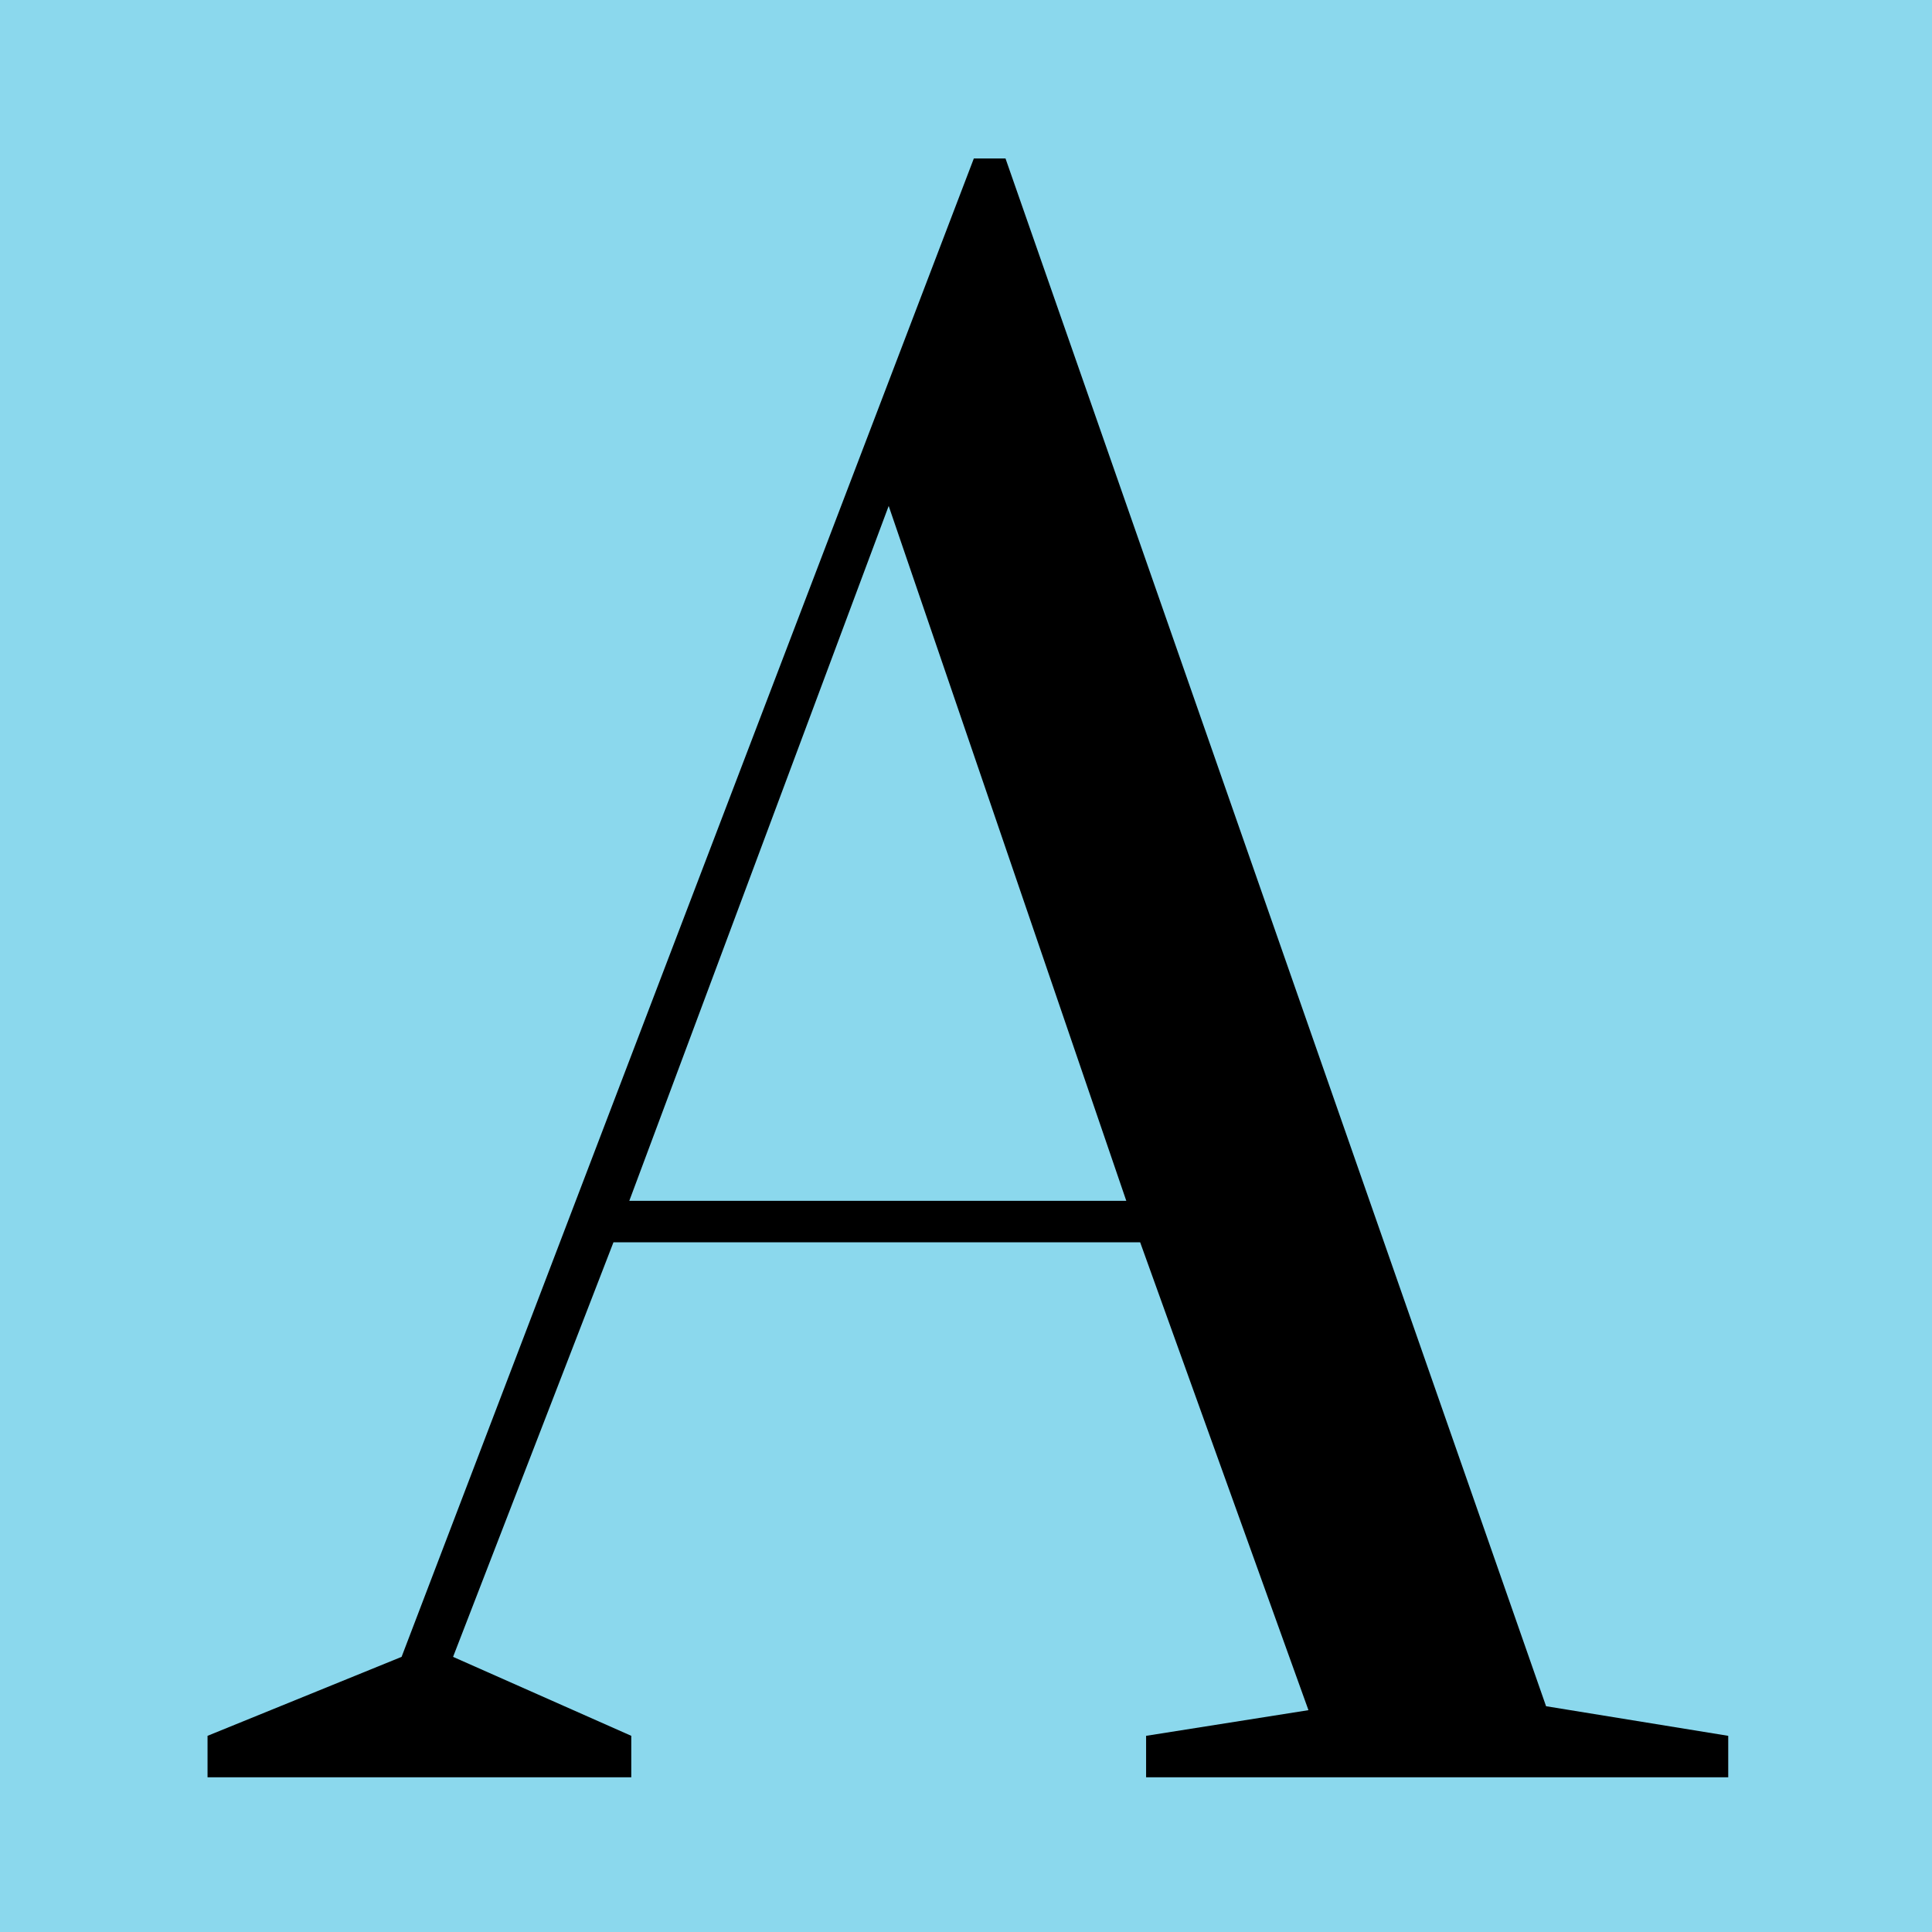
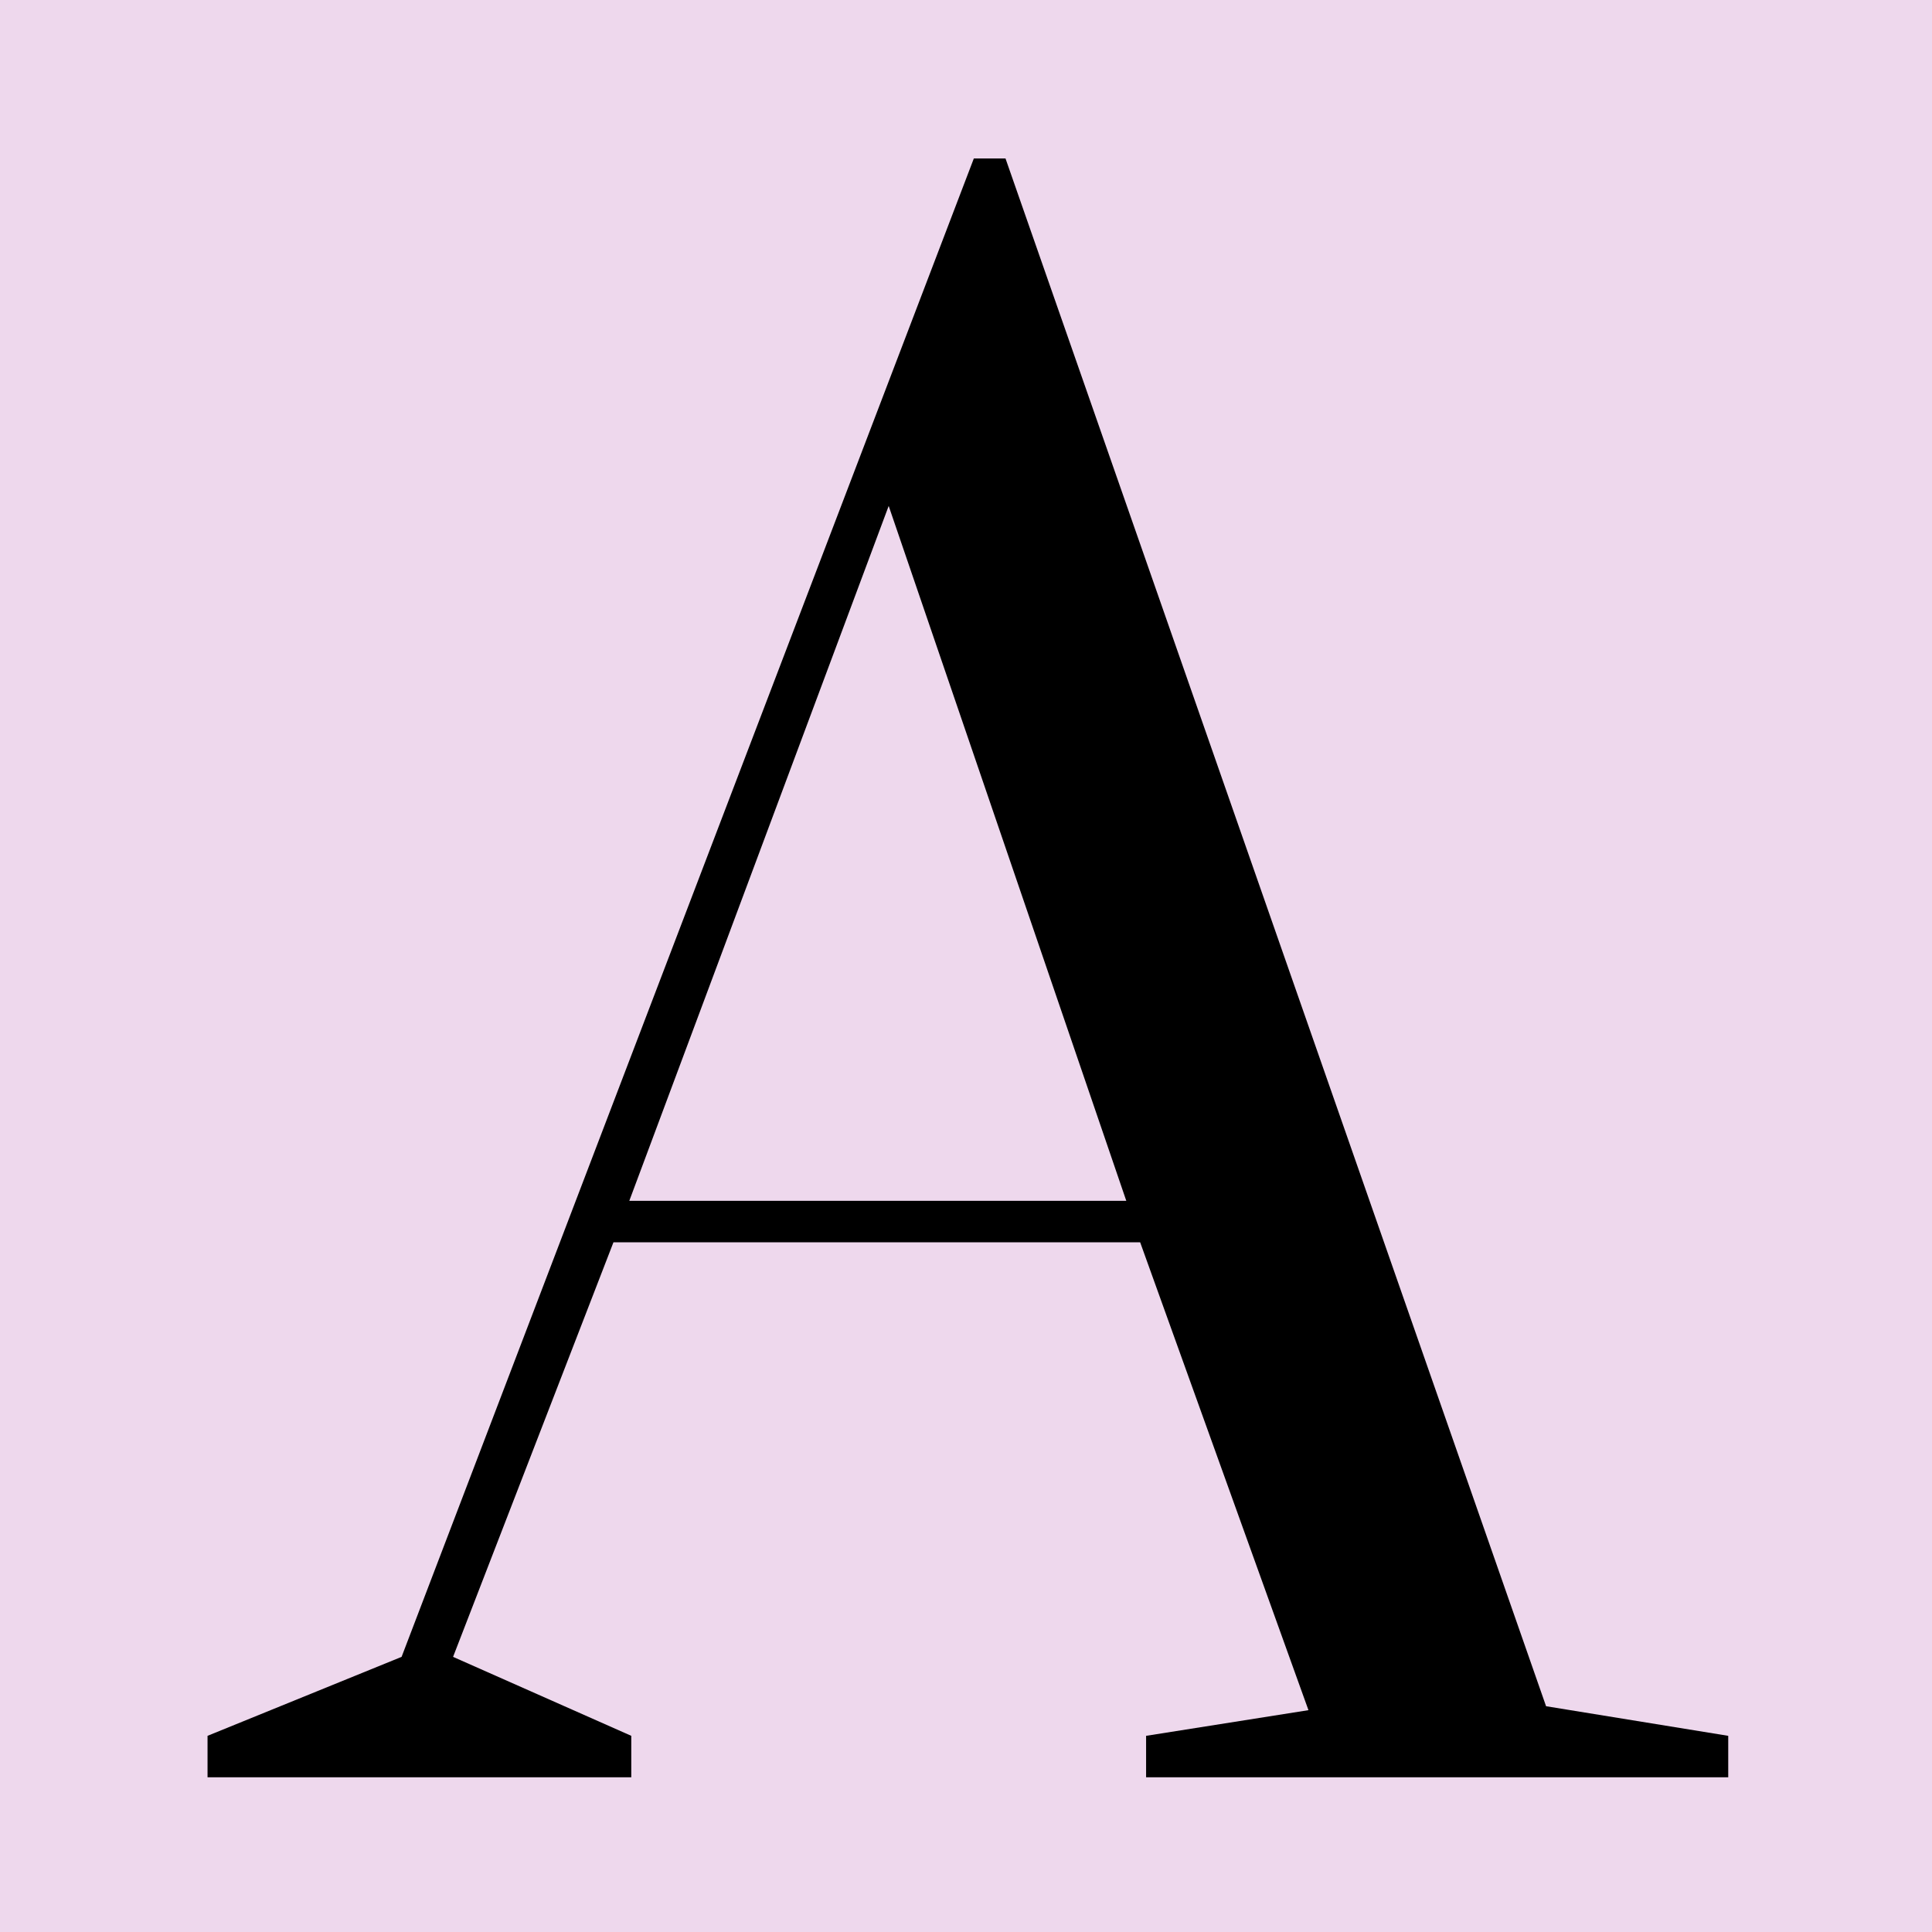
<svg xmlns="http://www.w3.org/2000/svg" width="512" height="512" viewBox="0 0 512 512" fill="none">
-   <rect width="512" height="512" fill="#8BD8ED" />
+   <rect width="512" height="512" fill="#EED8ED" />
  <path d="M55 471V460.013L106.424 439.087L258.074 42H266.47L409.724 452.166L458 460.013V471H303.727V460.013L346.755 453.212L302.152 329.221H162.572L120.068 439.087L167.294 460.013V471H55ZM166.77 318.234H298.479L235.51 134.078L166.77 318.234Z" fill="black" />
</svg>
